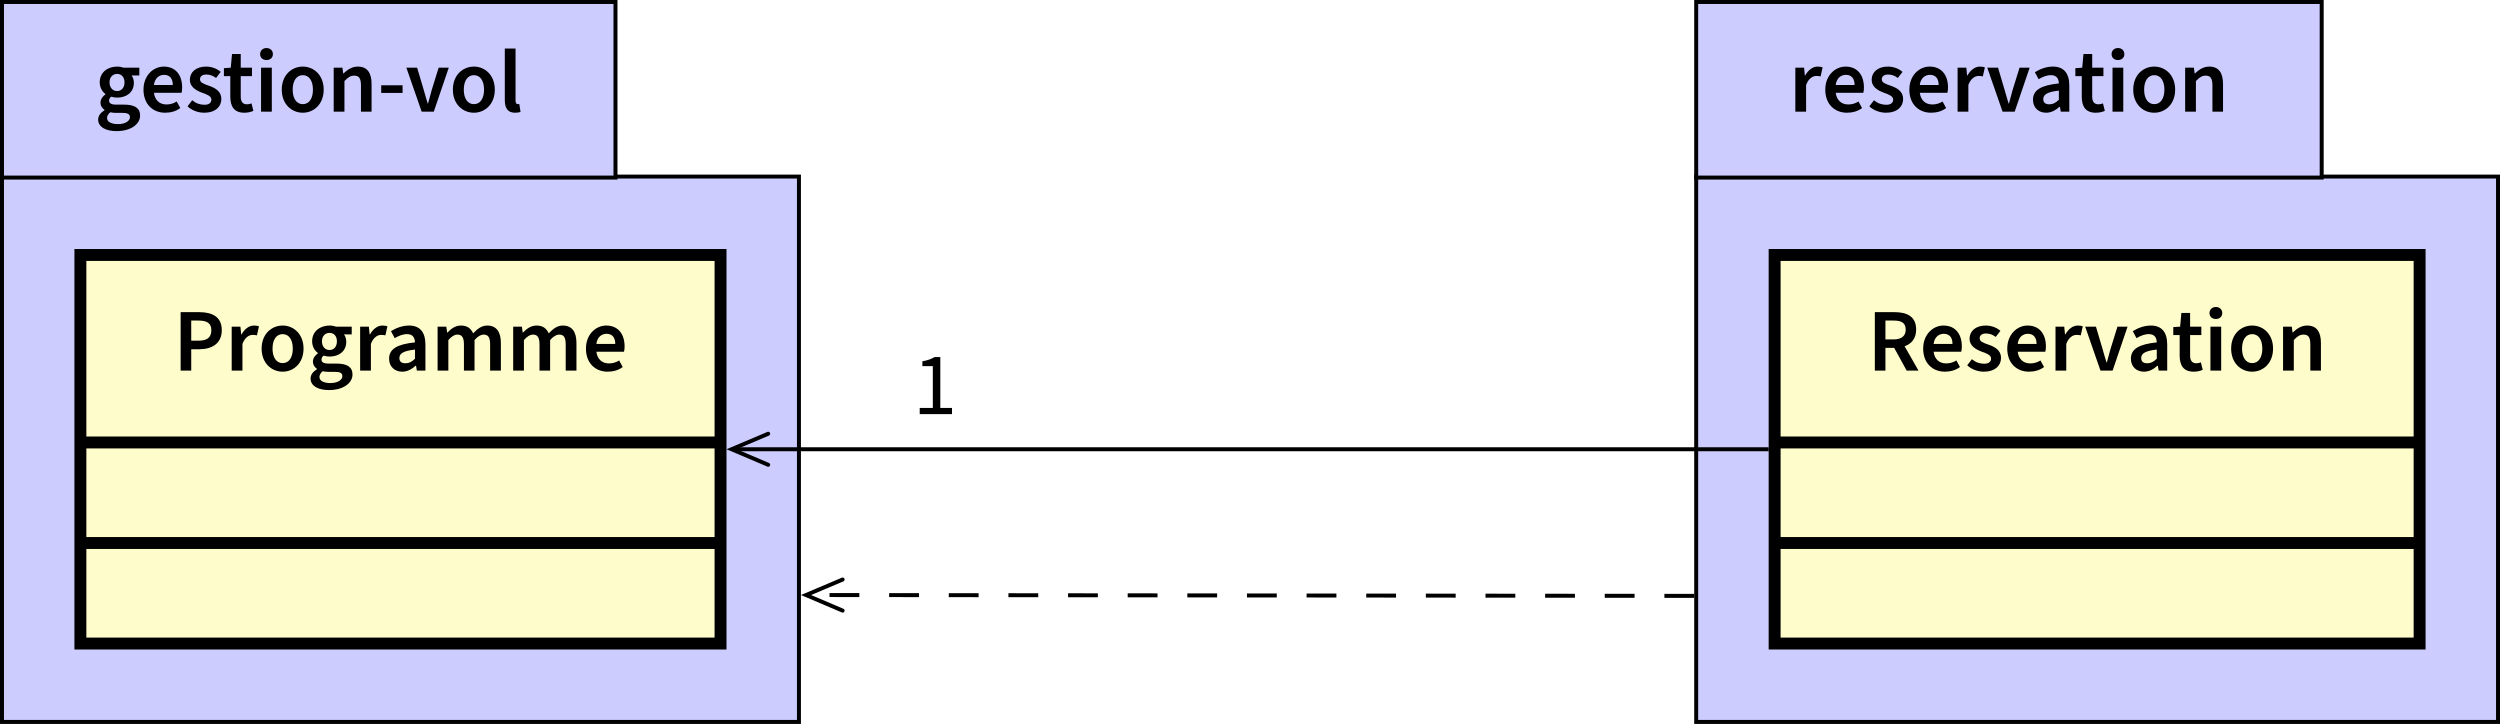
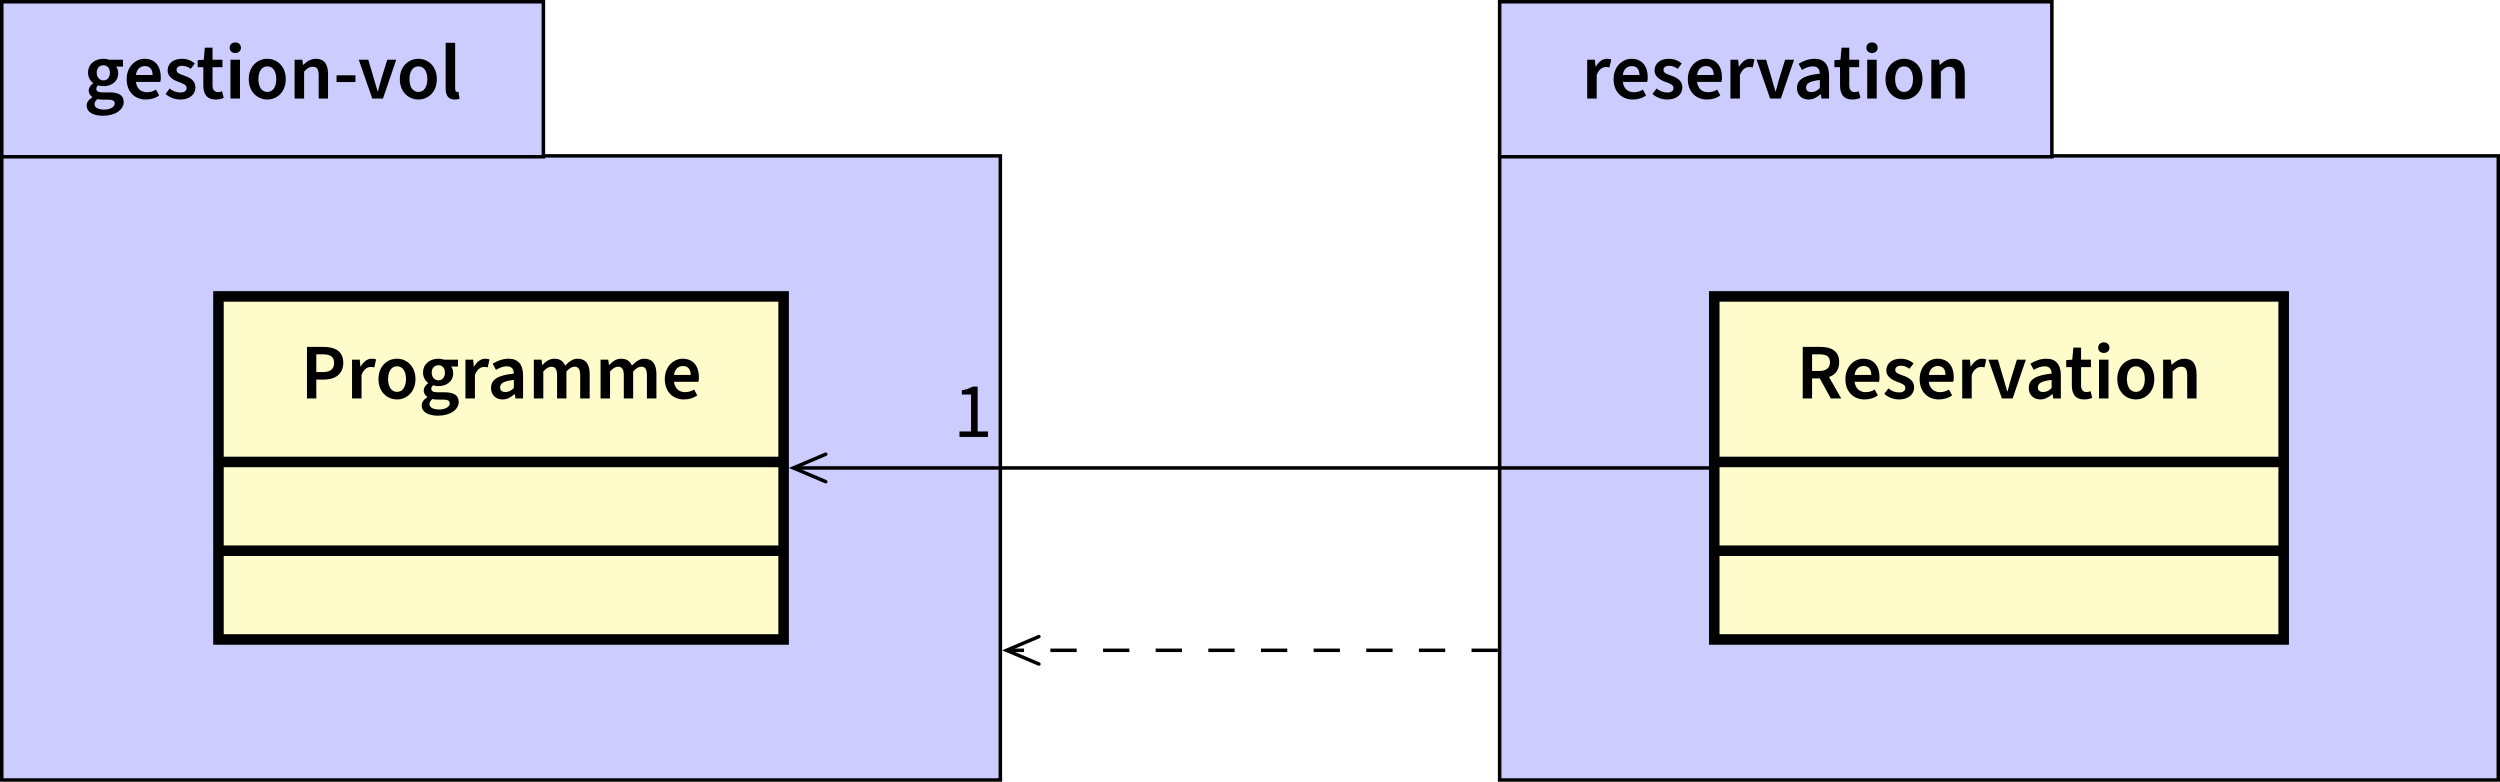
- <svg xmlns="http://www.w3.org/2000/svg" xmlns:xlink="http://www.w3.org/1999/xlink" width="250.613" height="72.572" viewBox="0 0 250.613 72.572">
+ <svg xmlns="http://www.w3.org/2000/svg" xmlns:xlink="http://www.w3.org/1999/xlink" width="283.863" height="88.765" viewBox="0 0 283.863 88.765">
  <defs>
    <g>
      <g id="glyph-0-0">
        <path d="M 0.641 0 L 1.719 0 L 1.719 -2.672 C 1.969 -3.344 2.391 -3.578 2.75 -3.578 C 2.922 -3.578 3.031 -3.562 3.172 -3.531 L 3.375 -4.438 C 3.25 -4.484 3.109 -4.516 2.875 -4.516 C 2.406 -4.516 1.953 -4.203 1.625 -3.625 L 1.594 -3.625 L 1.516 -4.406 L 0.641 -4.406 Z M 0.641 0 " />
      </g>
      <g id="glyph-0-1">
        <path d="M 2.531 0.109 C 3.109 0.109 3.641 -0.047 4.047 -0.359 L 3.688 -1.016 C 3.391 -0.828 3.047 -0.719 2.672 -0.719 C 1.969 -0.719 1.5 -1.141 1.406 -1.891 L 4.172 -1.891 C 4.219 -2.047 4.234 -2.203 4.234 -2.422 C 4.234 -3.656 3.594 -4.516 2.391 -4.516 C 1.359 -4.516 0.359 -3.641 0.359 -2.203 C 0.359 -0.734 1.312 0.109 2.531 0.109 Z M 1.406 -2.672 C 1.484 -3.344 1.922 -3.688 2.422 -3.688 C 3 -3.688 3.297 -3.312 3.297 -2.672 Z M 1.406 -2.672 " />
      </g>
      <g id="glyph-0-2">
        <path d="M 1.891 0.109 C 3 0.109 3.609 -0.5 3.609 -1.266 C 3.609 -2.031 3.016 -2.375 2.328 -2.609 C 1.781 -2.797 1.469 -2.922 1.469 -3.25 C 1.469 -3.5 1.656 -3.719 2.094 -3.719 C 2.453 -3.719 2.766 -3.609 3.078 -3.375 L 3.547 -3.984 C 3.188 -4.297 2.672 -4.516 2.078 -4.516 C 1.078 -4.516 0.453 -3.969 0.453 -3.188 C 0.453 -2.5 1.047 -2.125 1.688 -1.891 C 2.172 -1.719 2.609 -1.562 2.609 -1.203 C 2.609 -0.906 2.391 -0.688 1.922 -0.688 C 1.469 -0.688 1.062 -0.828 0.688 -1.141 L 0.219 -0.531 C 0.641 -0.125 1.281 0.109 1.891 0.109 Z M 1.891 0.109 " />
      </g>
      <g id="glyph-0-3">
        <path d="M 1.641 0 L 2.859 0 L 4.359 -4.406 L 3.344 -4.406 L 2.641 -2.141 C 2.531 -1.703 2.391 -1.25 2.281 -0.812 L 2.25 -0.812 C 2.109 -1.25 1.984 -1.703 1.859 -2.141 L 1.188 -4.406 L 0.109 -4.406 Z M 1.641 0 " />
      </g>
      <g id="glyph-0-4">
        <path d="M 1.719 0.109 C 2.25 0.109 2.672 -0.141 3.062 -0.484 L 3.109 -0.484 L 3.188 0 L 4.047 0 L 4.047 -2.609 C 4.047 -3.844 3.5 -4.516 2.406 -4.516 C 1.703 -4.516 1.078 -4.25 0.594 -3.953 L 0.969 -3.25 C 1.359 -3.484 1.781 -3.656 2.203 -3.656 C 2.797 -3.656 2.984 -3.281 3 -2.828 C 1.188 -2.641 0.406 -2.156 0.406 -1.188 C 0.406 -0.406 0.953 0.109 1.719 0.109 Z M 2.047 -0.734 C 1.688 -0.734 1.438 -0.875 1.438 -1.25 C 1.438 -1.703 1.797 -1.969 3 -2.109 L 3 -1.188 C 2.672 -0.875 2.406 -0.734 2.047 -0.734 Z M 2.047 -0.734 " />
      </g>
      <g id="glyph-0-5">
        <path d="M 2.219 0.109 C 2.578 0.109 2.891 0.031 3.125 -0.078 L 2.938 -0.828 C 2.797 -0.766 2.641 -0.734 2.484 -0.734 C 2.078 -0.734 1.859 -0.984 1.859 -1.5 L 1.859 -3.562 L 2.984 -3.562 L 2.984 -4.406 L 1.859 -4.406 L 1.859 -5.781 L 0.984 -5.781 L 0.859 -4.406 L 0.172 -4.359 L 0.172 -3.562 L 0.812 -3.562 L 0.812 -1.5 C 0.812 -0.531 1.188 0.109 2.219 0.109 Z M 2.219 0.109 " />
      </g>
      <g id="glyph-0-6">
        <path d="M 0.641 0 L 1.719 0 L 1.719 -4.406 L 0.641 -4.406 Z M 1.188 -5.172 C 1.562 -5.172 1.828 -5.406 1.828 -5.766 C 1.828 -6.125 1.562 -6.375 1.188 -6.375 C 0.812 -6.375 0.547 -6.125 0.547 -5.766 C 0.547 -5.406 0.812 -5.172 1.188 -5.172 Z M 1.188 -5.172 " />
      </g>
      <g id="glyph-0-7">
        <path d="M 2.469 0.109 C 3.562 0.109 4.562 -0.734 4.562 -2.203 C 4.562 -3.672 3.562 -4.516 2.469 -4.516 C 1.359 -4.516 0.359 -3.672 0.359 -2.203 C 0.359 -0.734 1.359 0.109 2.469 0.109 Z M 2.469 -0.75 C 1.828 -0.75 1.453 -1.328 1.453 -2.203 C 1.453 -3.078 1.828 -3.656 2.469 -3.656 C 3.109 -3.656 3.484 -3.078 3.484 -2.203 C 3.484 -1.328 3.109 -0.75 2.469 -0.75 Z M 2.469 -0.75 " />
      </g>
      <g id="glyph-0-8">
        <path d="M 0.641 0 L 1.719 0 L 1.719 -3.062 C 2.062 -3.422 2.312 -3.609 2.703 -3.609 C 3.172 -3.609 3.375 -3.344 3.375 -2.625 L 3.375 0 L 4.438 0 L 4.438 -2.766 C 4.438 -3.875 4.016 -4.516 3.062 -4.516 C 2.469 -4.516 2.016 -4.203 1.625 -3.828 L 1.594 -3.828 L 1.516 -4.406 L 0.641 -4.406 Z M 0.641 0 " />
      </g>
      <g id="glyph-0-9">
        <path d="M 2.188 1.953 C 3.625 1.953 4.547 1.25 4.547 0.391 C 4.547 -0.375 3.984 -0.703 2.938 -0.703 L 2.156 -0.703 C 1.625 -0.703 1.438 -0.859 1.438 -1.094 C 1.438 -1.297 1.531 -1.406 1.656 -1.5 C 1.844 -1.438 2.047 -1.406 2.25 -1.406 C 3.172 -1.406 3.922 -1.922 3.922 -2.891 C 3.922 -3.188 3.828 -3.469 3.688 -3.625 L 4.469 -3.625 L 4.469 -4.406 L 2.891 -4.406 C 2.719 -4.469 2.484 -4.516 2.25 -4.516 C 1.312 -4.516 0.5 -3.953 0.5 -2.938 C 0.5 -2.406 0.766 -1.984 1.078 -1.766 L 1.078 -1.734 C 0.812 -1.547 0.578 -1.25 0.578 -0.922 C 0.578 -0.562 0.766 -0.328 0.984 -0.172 L 0.984 -0.141 C 0.578 0.109 0.344 0.422 0.344 0.797 C 0.344 1.562 1.141 1.953 2.188 1.953 Z M 2.25 -2.062 C 1.828 -2.062 1.484 -2.375 1.484 -2.938 C 1.484 -3.484 1.828 -3.781 2.25 -3.781 C 2.656 -3.781 2.984 -3.484 2.984 -2.938 C 2.984 -2.375 2.656 -2.062 2.25 -2.062 Z M 2.344 1.25 C 1.672 1.25 1.234 1.031 1.234 0.641 C 1.234 0.438 1.344 0.234 1.562 0.062 C 1.734 0.109 1.922 0.125 2.172 0.125 L 2.766 0.125 C 3.25 0.125 3.531 0.219 3.531 0.562 C 3.531 0.938 3.047 1.25 2.344 1.25 Z M 2.344 1.25 " />
      </g>
      <g id="glyph-0-10">
        <path d="M 0.375 -1.875 L 2.516 -1.875 L 2.516 -2.641 L 0.375 -2.641 Z M 0.375 -1.875 " />
      </g>
      <g id="glyph-0-11">
        <path d="M 1.672 0.109 C 1.922 0.109 2.094 0.078 2.219 0.016 L 2.094 -0.766 C 2.031 -0.75 1.984 -0.75 1.938 -0.75 C 1.828 -0.75 1.719 -0.844 1.719 -1.109 L 1.719 -6.328 L 0.641 -6.328 L 0.641 -1.156 C 0.641 -0.375 0.922 0.109 1.672 0.109 Z M 1.672 0.109 " />
      </g>
      <g id="glyph-0-12">
        <path d="M 0.75 0 L 1.812 0 L 1.812 -2.281 L 2.688 -2.281 L 3.938 0 L 5.125 0 L 3.734 -2.438 C 4.438 -2.688 4.891 -3.234 4.891 -4.109 C 4.891 -5.438 3.953 -5.859 2.719 -5.859 L 0.75 -5.859 Z M 1.812 -3.125 L 1.812 -5.016 L 2.625 -5.016 C 3.422 -5.016 3.844 -4.781 3.844 -4.109 C 3.844 -3.469 3.422 -3.125 2.625 -3.125 Z M 1.812 -3.125 " />
      </g>
      <g id="glyph-0-13">
        <path d="M 0.75 0 L 1.812 0 L 1.812 -2.141 L 2.641 -2.141 C 3.906 -2.141 4.875 -2.734 4.875 -4.047 C 4.875 -5.406 3.906 -5.859 2.594 -5.859 L 0.75 -5.859 Z M 1.812 -3 L 1.812 -5.016 L 2.516 -5.016 C 3.375 -5.016 3.828 -4.766 3.828 -4.047 C 3.828 -3.344 3.422 -3 2.562 -3 Z M 1.812 -3 " />
      </g>
      <g id="glyph-0-14">
        <path d="M 0.641 0 L 1.719 0 L 1.719 -3.062 C 2.047 -3.438 2.344 -3.609 2.625 -3.609 C 3.062 -3.609 3.281 -3.344 3.281 -2.625 L 3.281 0 L 4.344 0 L 4.344 -3.062 C 4.672 -3.438 4.984 -3.609 5.25 -3.609 C 5.703 -3.609 5.906 -3.344 5.906 -2.625 L 5.906 0 L 6.984 0 L 6.984 -2.766 C 6.984 -3.875 6.547 -4.516 5.609 -4.516 C 5.047 -4.516 4.625 -4.172 4.203 -3.734 C 3.984 -4.219 3.625 -4.516 2.984 -4.516 C 2.422 -4.516 2 -4.203 1.625 -3.812 L 1.594 -3.812 L 1.516 -4.406 L 0.641 -4.406 Z M 0.641 0 " />
      </g>
      <g id="glyph-1-0">
        <path d="M 0.703 0 L 3.938 0 L 3.938 -0.625 L 2.766 -0.625 L 2.766 -5.719 L 2.188 -5.719 C 1.875 -5.531 1.5 -5.391 0.969 -5.297 L 0.969 -4.812 L 2.016 -4.812 L 2.016 -0.625 L 0.703 -0.625 Z M 0.703 0 " />
      </g>
    </g>
    <clipPath id="clip-0">
-       <path clip-rule="nonzero" d="M 170 17 L 250.613 17 L 250.613 72.57 L 170 72.57 Z M 170 17 " />
+       <path clip-rule="nonzero" d="M 170 17 L 283.863 17 L 283.863 88.766 L 170 88.766 Z M 170 17 " />
    </clipPath>
    <clipPath id="clip-1">
-       <path clip-rule="nonzero" d="M 169 17 L 250.613 17 L 250.613 72.57 L 169 72.57 Z M 169 17 " />
-     </clipPath>
-     <clipPath id="clip-2">
-       <path clip-rule="nonzero" d="M 0 17 L 81 17 L 81 72.57 L 0 72.57 Z M 0 17 " />
+       <path clip-rule="nonzero" d="M 0 17 L 114 17 L 114 88.766 L 0 88.766 Z M 0 17 " />
    </clipPath>
  </defs>
  <g clip-path="url(#clip-0)">
-     <path fill-rule="nonzero" fill="rgb(79.999%, 79.999%, 100%)" fill-opacity="1" d="M 170.035 72.371 L 250.414 72.371 L 250.414 17.699 L 170.035 17.699 Z M 170.035 72.371 " />
+     <path fill-rule="nonzero" fill="rgb(79.999%, 79.999%, 100%)" fill-opacity="1" stroke-width="0.399" stroke-linecap="butt" stroke-linejoin="miter" stroke="rgb(0%, 0%, 0%)" stroke-opacity="1" stroke-miterlimit="10" d="M 28.345 -35.433 L 141.736 -35.433 L 141.736 35.434 L 28.345 35.434 Z M 28.345 -35.433 " transform="matrix(1, 0, 0, -1, 141.932, 53.133)" />
+   </g>
+   <path fill-rule="nonzero" fill="rgb(79.999%, 79.999%, 100%)" fill-opacity="1" stroke-width="0.399" stroke-linecap="butt" stroke-linejoin="miter" stroke="rgb(0%, 0%, 0%)" stroke-opacity="1" stroke-miterlimit="10" d="M 28.345 35.332 L 91.048 35.332 L 91.048 52.934 L 28.345 52.934 Z M 28.345 35.332 " transform="matrix(1, 0, 0, -1, 141.932, 53.133)" />
+   <g fill="rgb(0%, 0%, 0%)" fill-opacity="1">
+     <use xlink:href="#glyph-0-0" x="179.576" y="11.191" />
+   </g>
+   <g fill="rgb(0%, 0%, 0%)" fill-opacity="1">
+     <use xlink:href="#glyph-0-1" x="182.858" y="11.191" />
+     <use xlink:href="#glyph-0-2" x="187.413" y="11.191" />
+     <use xlink:href="#glyph-0-1" x="191.286" y="11.191" />
+     <use xlink:href="#glyph-0-0" x="195.841" y="11.191" />
+   </g>
+   <g fill="rgb(0%, 0%, 0%)" fill-opacity="1">
+     <use xlink:href="#glyph-0-3" x="199.347" y="11.191" />
+   </g>
+   <g fill="rgb(0%, 0%, 0%)" fill-opacity="1">
+     <use xlink:href="#glyph-0-4" x="203.633" y="11.191" />
+   </g>
+   <g fill="rgb(0%, 0%, 0%)" fill-opacity="1">
+     <use xlink:href="#glyph-0-5" x="208.116" y="11.191" />
+     <use xlink:href="#glyph-0-6" x="211.371" y="11.191" />
+     <use xlink:href="#glyph-0-7" x="213.729" y="11.191" />
+     <use xlink:href="#glyph-0-8" x="218.652" y="11.191" />
  </g>
  <g clip-path="url(#clip-1)">
-     <path fill="none" stroke-width="0.399" stroke-linecap="butt" stroke-linejoin="miter" stroke="rgb(0%, 0%, 0%)" stroke-opacity="1" stroke-miterlimit="10" d="M 44.85 -27.335 L 125.229 -27.335 L 125.229 27.337 L 44.85 27.337 Z M 44.85 -27.335 " transform="matrix(1, 0, 0, -1, 125.185, 45.036)" />
+     <path fill-rule="nonzero" fill="rgb(79.999%, 79.999%, 100%)" fill-opacity="1" stroke-width="0.399" stroke-linecap="butt" stroke-linejoin="miter" stroke="rgb(0%, 0%, 0%)" stroke-opacity="1" stroke-miterlimit="10" d="M -141.733 -35.433 L -28.346 -35.433 L -28.346 35.434 L -141.733 35.434 Z M -141.733 -35.433 " transform="matrix(1, 0, 0, -1, 141.932, 53.133)" />
  </g>
-   <path fill-rule="nonzero" fill="rgb(79.999%, 79.999%, 100%)" fill-opacity="1" stroke-width="0.399" stroke-linecap="butt" stroke-linejoin="miter" stroke="rgb(0%, 0%, 0%)" stroke-opacity="1" stroke-miterlimit="10" d="M 44.85 27.235 L 107.553 27.235 L 107.553 44.837 L 44.85 44.837 Z M 44.85 27.235 " transform="matrix(1, 0, 0, -1, 125.185, 45.036)" />
-   <g fill="rgb(0%, 0%, 0%)" fill-opacity="1">
-     <use xlink:href="#glyph-0-0" x="179.334" y="11.191" />
-   </g>
-   <g fill="rgb(0%, 0%, 0%)" fill-opacity="1">
-     <use xlink:href="#glyph-0-1" x="182.616" y="11.191" />
-     <use xlink:href="#glyph-0-2" x="187.171" y="11.191" />
-     <use xlink:href="#glyph-0-1" x="191.044" y="11.191" />
-     <use xlink:href="#glyph-0-0" x="195.599" y="11.191" />
-   </g>
-   <g fill="rgb(0%, 0%, 0%)" fill-opacity="1">
-     <use xlink:href="#glyph-0-3" x="199.105" y="11.191" />
-   </g>
-   <g fill="rgb(0%, 0%, 0%)" fill-opacity="1">
-     <use xlink:href="#glyph-0-4" x="203.391" y="11.191" />
-   </g>
-   <g fill="rgb(0%, 0%, 0%)" fill-opacity="1">
-     <use xlink:href="#glyph-0-5" x="207.874" y="11.191" />
-     <use xlink:href="#glyph-0-6" x="211.129" y="11.191" />
-     <use xlink:href="#glyph-0-7" x="213.487" y="11.191" />
-     <use xlink:href="#glyph-0-8" x="218.41" y="11.191" />
-   </g>
-   <g clip-path="url(#clip-2)">
-     <path fill-rule="nonzero" fill="rgb(79.999%, 79.999%, 100%)" fill-opacity="1" stroke-width="0.399" stroke-linecap="butt" stroke-linejoin="miter" stroke="rgb(0%, 0%, 0%)" stroke-opacity="1" stroke-miterlimit="10" d="M -124.986 -27.335 L -45.095 -27.335 L -45.095 27.337 L -124.986 27.337 Z M -124.986 -27.335 " transform="matrix(1, 0, 0, -1, 125.185, 45.036)" />
-   </g>
-   <path fill-rule="nonzero" fill="rgb(79.999%, 79.999%, 100%)" fill-opacity="1" stroke-width="0.399" stroke-linecap="butt" stroke-linejoin="miter" stroke="rgb(0%, 0%, 0%)" stroke-opacity="1" stroke-miterlimit="10" d="M -124.986 27.235 L -63.486 27.235 L -63.486 44.837 L -124.986 44.837 Z M -124.986 27.235 " transform="matrix(1, 0, 0, -1, 125.185, 45.036)" />
+   <path fill-rule="nonzero" fill="rgb(79.999%, 79.999%, 100%)" fill-opacity="1" stroke-width="0.399" stroke-linecap="butt" stroke-linejoin="miter" stroke="rgb(0%, 0%, 0%)" stroke-opacity="1" stroke-miterlimit="10" d="M -141.733 35.332 L -80.233 35.332 L -80.233 52.934 L -141.733 52.934 Z M -141.733 35.332 " transform="matrix(1, 0, 0, -1, 141.932, 53.133)" />
  <g fill="rgb(0%, 0%, 0%)" fill-opacity="1">
    <use xlink:href="#glyph-0-9" x="9.497" y="11.191" />
  </g>
  <g fill="rgb(0%, 0%, 0%)" fill-opacity="1">
    <use xlink:href="#glyph-0-1" x="14.025" y="11.191" />
    <use xlink:href="#glyph-0-2" x="18.58" y="11.191" />
  </g>
  <g fill="rgb(0%, 0%, 0%)" fill-opacity="1">
    <use xlink:href="#glyph-0-5" x="22.274" y="11.191" />
    <use xlink:href="#glyph-0-6" x="25.529" y="11.191" />
    <use xlink:href="#glyph-0-7" x="27.887" y="11.191" />
    <use xlink:href="#glyph-0-8" x="32.81" y="11.191" />
    <use xlink:href="#glyph-0-10" x="37.84" y="11.191" />
  </g>
  <g fill="rgb(0%, 0%, 0%)" fill-opacity="1">
    <use xlink:href="#glyph-0-3" x="40.628" y="11.191" />
  </g>
  <g fill="rgb(0%, 0%, 0%)" fill-opacity="1">
    <use xlink:href="#glyph-0-7" x="45.04" y="11.191" />
    <use xlink:href="#glyph-0-11" x="49.962" y="11.191" />
  </g>
-   <path fill="none" stroke-width="0.399" stroke-linecap="butt" stroke-linejoin="miter" stroke="rgb(0%, 0%, 0%)" stroke-opacity="1" stroke-miterlimit="10" d="M 52.116 0.001 L -51.646 0.001 " transform="matrix(1, 0, 0, -1, 125.185, 45.036)" />
-   <path fill="none" stroke-width="0.399" stroke-linecap="round" stroke-linejoin="miter" stroke="rgb(0%, 0%, 0%)" stroke-opacity="1" stroke-miterlimit="10" d="M -3.47 1.558 L 0.198 -0.001 L -3.47 -1.556 " transform="matrix(-1, 0, 0, 1, 73.53816, 45.036)" />
+   <path fill="none" stroke-width="0.399" stroke-linecap="butt" stroke-linejoin="miter" stroke="rgb(0%, 0%, 0%)" stroke-opacity="1" stroke-miterlimit="10" d="M 52.115 0 L -51.647 0 " transform="matrix(1, 0, 0, -1, 141.932, 53.133)" />
+   <path fill="none" stroke-width="0.399" stroke-linecap="round" stroke-linejoin="miter" stroke="rgb(0%, 0%, 0%)" stroke-opacity="1" stroke-miterlimit="10" d="M -3.469 1.558 L 0.199 -0 L -3.469 -1.559 " transform="matrix(-1, 0, 0, 1, 90.28516, 53.133)" />
  <g fill="rgb(0%, 0%, 0%)" fill-opacity="1">
-     <use xlink:href="#glyph-1-0" x="91.495" y="41.516" />
+     <use xlink:href="#glyph-1-0" x="108.241" y="49.613" />
  </g>
-   <path fill="none" stroke-width="0.399" stroke-linecap="butt" stroke-linejoin="miter" stroke="rgb(0%, 0%, 0%)" stroke-opacity="1" stroke-dasharray="2.989 2.989" stroke-miterlimit="10" d="M 44.651 -14.698 L -44.185 -14.612 " transform="matrix(1, 0, 0, -1, 125.185, 45.036)" />
-   <path fill="none" stroke-width="0.399" stroke-linecap="round" stroke-linejoin="miter" stroke="rgb(0%, 0%, 0%)" stroke-opacity="1" stroke-miterlimit="10" d="M -3.47 1.559 L 0.199 -0 L -3.467 -1.558 " transform="matrix(-0.99998, -0.00098, -0.00098, 0.99998, 81.00026, 59.64869)" />
-   <path fill-rule="nonzero" fill="rgb(100%, 98.979%, 80%)" fill-opacity="1" stroke-width="1.196" stroke-linecap="butt" stroke-linejoin="miter" stroke="rgb(0%, 0%, 0%)" stroke-opacity="1" stroke-miterlimit="10" d="M 52.713 -19.476 L 117.37 -19.476 L 117.37 19.477 L 52.713 19.477 Z M 117.37 0.681 L 52.713 0.681 M 117.37 -9.398 L 52.713 -9.398 " transform="matrix(1, 0, 0, -1, 125.185, 45.036)" />
+   <path fill="none" stroke-width="0.399" stroke-linecap="butt" stroke-linejoin="miter" stroke="rgb(0%, 0%, 0%)" stroke-opacity="1" stroke-dasharray="2.989 2.989" stroke-miterlimit="10" d="M 28.146 -20.707 L -27.44 -20.707 " transform="matrix(1, 0, 0, -1, 141.932, 53.133)" />
+   <path fill="none" stroke-width="0.399" stroke-linecap="round" stroke-linejoin="miter" stroke="rgb(0%, 0%, 0%)" stroke-opacity="1" stroke-miterlimit="10" d="M -3.467 1.558 L 0.201 -0 L -3.467 -1.559 " transform="matrix(-1, 0, 0, 1, 114.4938, 73.84017)" />
+   <path fill-rule="nonzero" fill="rgb(100%, 98.979%, 80%)" fill-opacity="1" stroke-width="1.196" stroke-linecap="butt" stroke-linejoin="miter" stroke="rgb(0%, 0%, 0%)" stroke-opacity="1" stroke-miterlimit="10" d="M 52.713 -19.476 L 117.369 -19.476 L 117.369 19.477 L 52.713 19.477 Z M 117.369 0.68 L 52.713 0.68 M 117.369 -9.398 L 52.713 -9.398 " transform="matrix(1, 0, 0, -1, 141.932, 53.133)" />
  <g fill="rgb(0%, 0%, 0%)" fill-opacity="1">
-     <use xlink:href="#glyph-0-12" x="187.194" y="37.15" />
+     <use xlink:href="#glyph-0-12" x="203.941" y="45.246" />
  </g>
  <g fill="rgb(0%, 0%, 0%)" fill-opacity="1">
-     <use xlink:href="#glyph-0-1" x="192.43" y="37.15" />
-     <use xlink:href="#glyph-0-2" x="196.985" y="37.15" />
-     <use xlink:href="#glyph-0-1" x="200.859" y="37.15" />
-     <use xlink:href="#glyph-0-0" x="205.414" y="37.15" />
+     <use xlink:href="#glyph-0-1" x="209.177" y="45.246" />
+     <use xlink:href="#glyph-0-2" x="213.732" y="45.246" />
+     <use xlink:href="#glyph-0-1" x="217.606" y="45.246" />
+     <use xlink:href="#glyph-0-0" x="222.161" y="45.246" />
  </g>
  <g fill="rgb(0%, 0%, 0%)" fill-opacity="1">
-     <use xlink:href="#glyph-0-3" x="208.92" y="37.15" />
+     <use xlink:href="#glyph-0-3" x="225.667" y="45.246" />
  </g>
  <g fill="rgb(0%, 0%, 0%)" fill-opacity="1">
-     <use xlink:href="#glyph-0-4" x="213.206" y="37.15" />
+     <use xlink:href="#glyph-0-4" x="229.953" y="45.246" />
  </g>
  <g fill="rgb(0%, 0%, 0%)" fill-opacity="1">
-     <use xlink:href="#glyph-0-5" x="217.689" y="37.15" />
-     <use xlink:href="#glyph-0-6" x="220.944" y="37.15" />
-     <use xlink:href="#glyph-0-7" x="223.302" y="37.15" />
-     <use xlink:href="#glyph-0-8" x="228.224" y="37.15" />
+     <use xlink:href="#glyph-0-5" x="234.436" y="45.246" />
+     <use xlink:href="#glyph-0-6" x="237.691" y="45.246" />
+     <use xlink:href="#glyph-0-7" x="240.049" y="45.246" />
+     <use xlink:href="#glyph-0-8" x="244.971" y="45.246" />
  </g>
-   <path fill-rule="nonzero" fill="rgb(100%, 98.979%, 80%)" fill-opacity="1" stroke-width="1.196" stroke-linecap="butt" stroke-linejoin="miter" stroke="rgb(0%, 0%, 0%)" stroke-opacity="1" stroke-miterlimit="10" d="M -117.126 -19.476 L -52.955 -19.476 L -52.955 19.477 L -117.126 19.477 Z M -52.955 0.681 L -117.126 0.681 M -52.955 -9.398 L -117.126 -9.398 " transform="matrix(1, 0, 0, -1, 125.185, 45.036)" />
+   <path fill-rule="nonzero" fill="rgb(100%, 98.979%, 80%)" fill-opacity="1" stroke-width="1.196" stroke-linecap="butt" stroke-linejoin="miter" stroke="rgb(0%, 0%, 0%)" stroke-opacity="1" stroke-miterlimit="10" d="M -117.127 -19.476 L -52.955 -19.476 L -52.955 19.477 L -117.127 19.477 Z M -52.955 0.68 L -117.127 0.68 M -52.955 -9.398 L -117.127 -9.398 " transform="matrix(1, 0, 0, -1, 141.932, 53.133)" />
  <g fill="rgb(0%, 0%, 0%)" fill-opacity="1">
-     <use xlink:href="#glyph-0-13" x="17.358" y="37.15" />
-     <use xlink:href="#glyph-0-0" x="22.585" y="37.15" />
+     <use xlink:href="#glyph-0-13" x="34.104" y="45.246" />
+     <use xlink:href="#glyph-0-0" x="39.331" y="45.246" />
  </g>
  <g fill="rgb(0%, 0%, 0%)" fill-opacity="1">
-     <use xlink:href="#glyph-0-7" x="25.867" y="37.15" />
-     <use xlink:href="#glyph-0-9" x="30.79" y="37.15" />
-     <use xlink:href="#glyph-0-0" x="35.461" y="37.15" />
+     <use xlink:href="#glyph-0-7" x="42.613" y="45.246" />
+     <use xlink:href="#glyph-0-9" x="47.536" y="45.246" />
+     <use xlink:href="#glyph-0-0" x="52.207" y="45.246" />
  </g>
  <g fill="rgb(0%, 0%, 0%)" fill-opacity="1">
-     <use xlink:href="#glyph-0-4" x="38.599" y="37.15" />
-     <use xlink:href="#glyph-0-14" x="43.226" y="37.15" />
-     <use xlink:href="#glyph-0-14" x="50.803" y="37.15" />
-     <use xlink:href="#glyph-0-1" x="58.379" y="37.15" />
+     <use xlink:href="#glyph-0-4" x="55.345" y="45.246" />
+     <use xlink:href="#glyph-0-14" x="59.972" y="45.246" />
+     <use xlink:href="#glyph-0-14" x="67.549" y="45.246" />
+     <use xlink:href="#glyph-0-1" x="75.125" y="45.246" />
  </g>
</svg>
